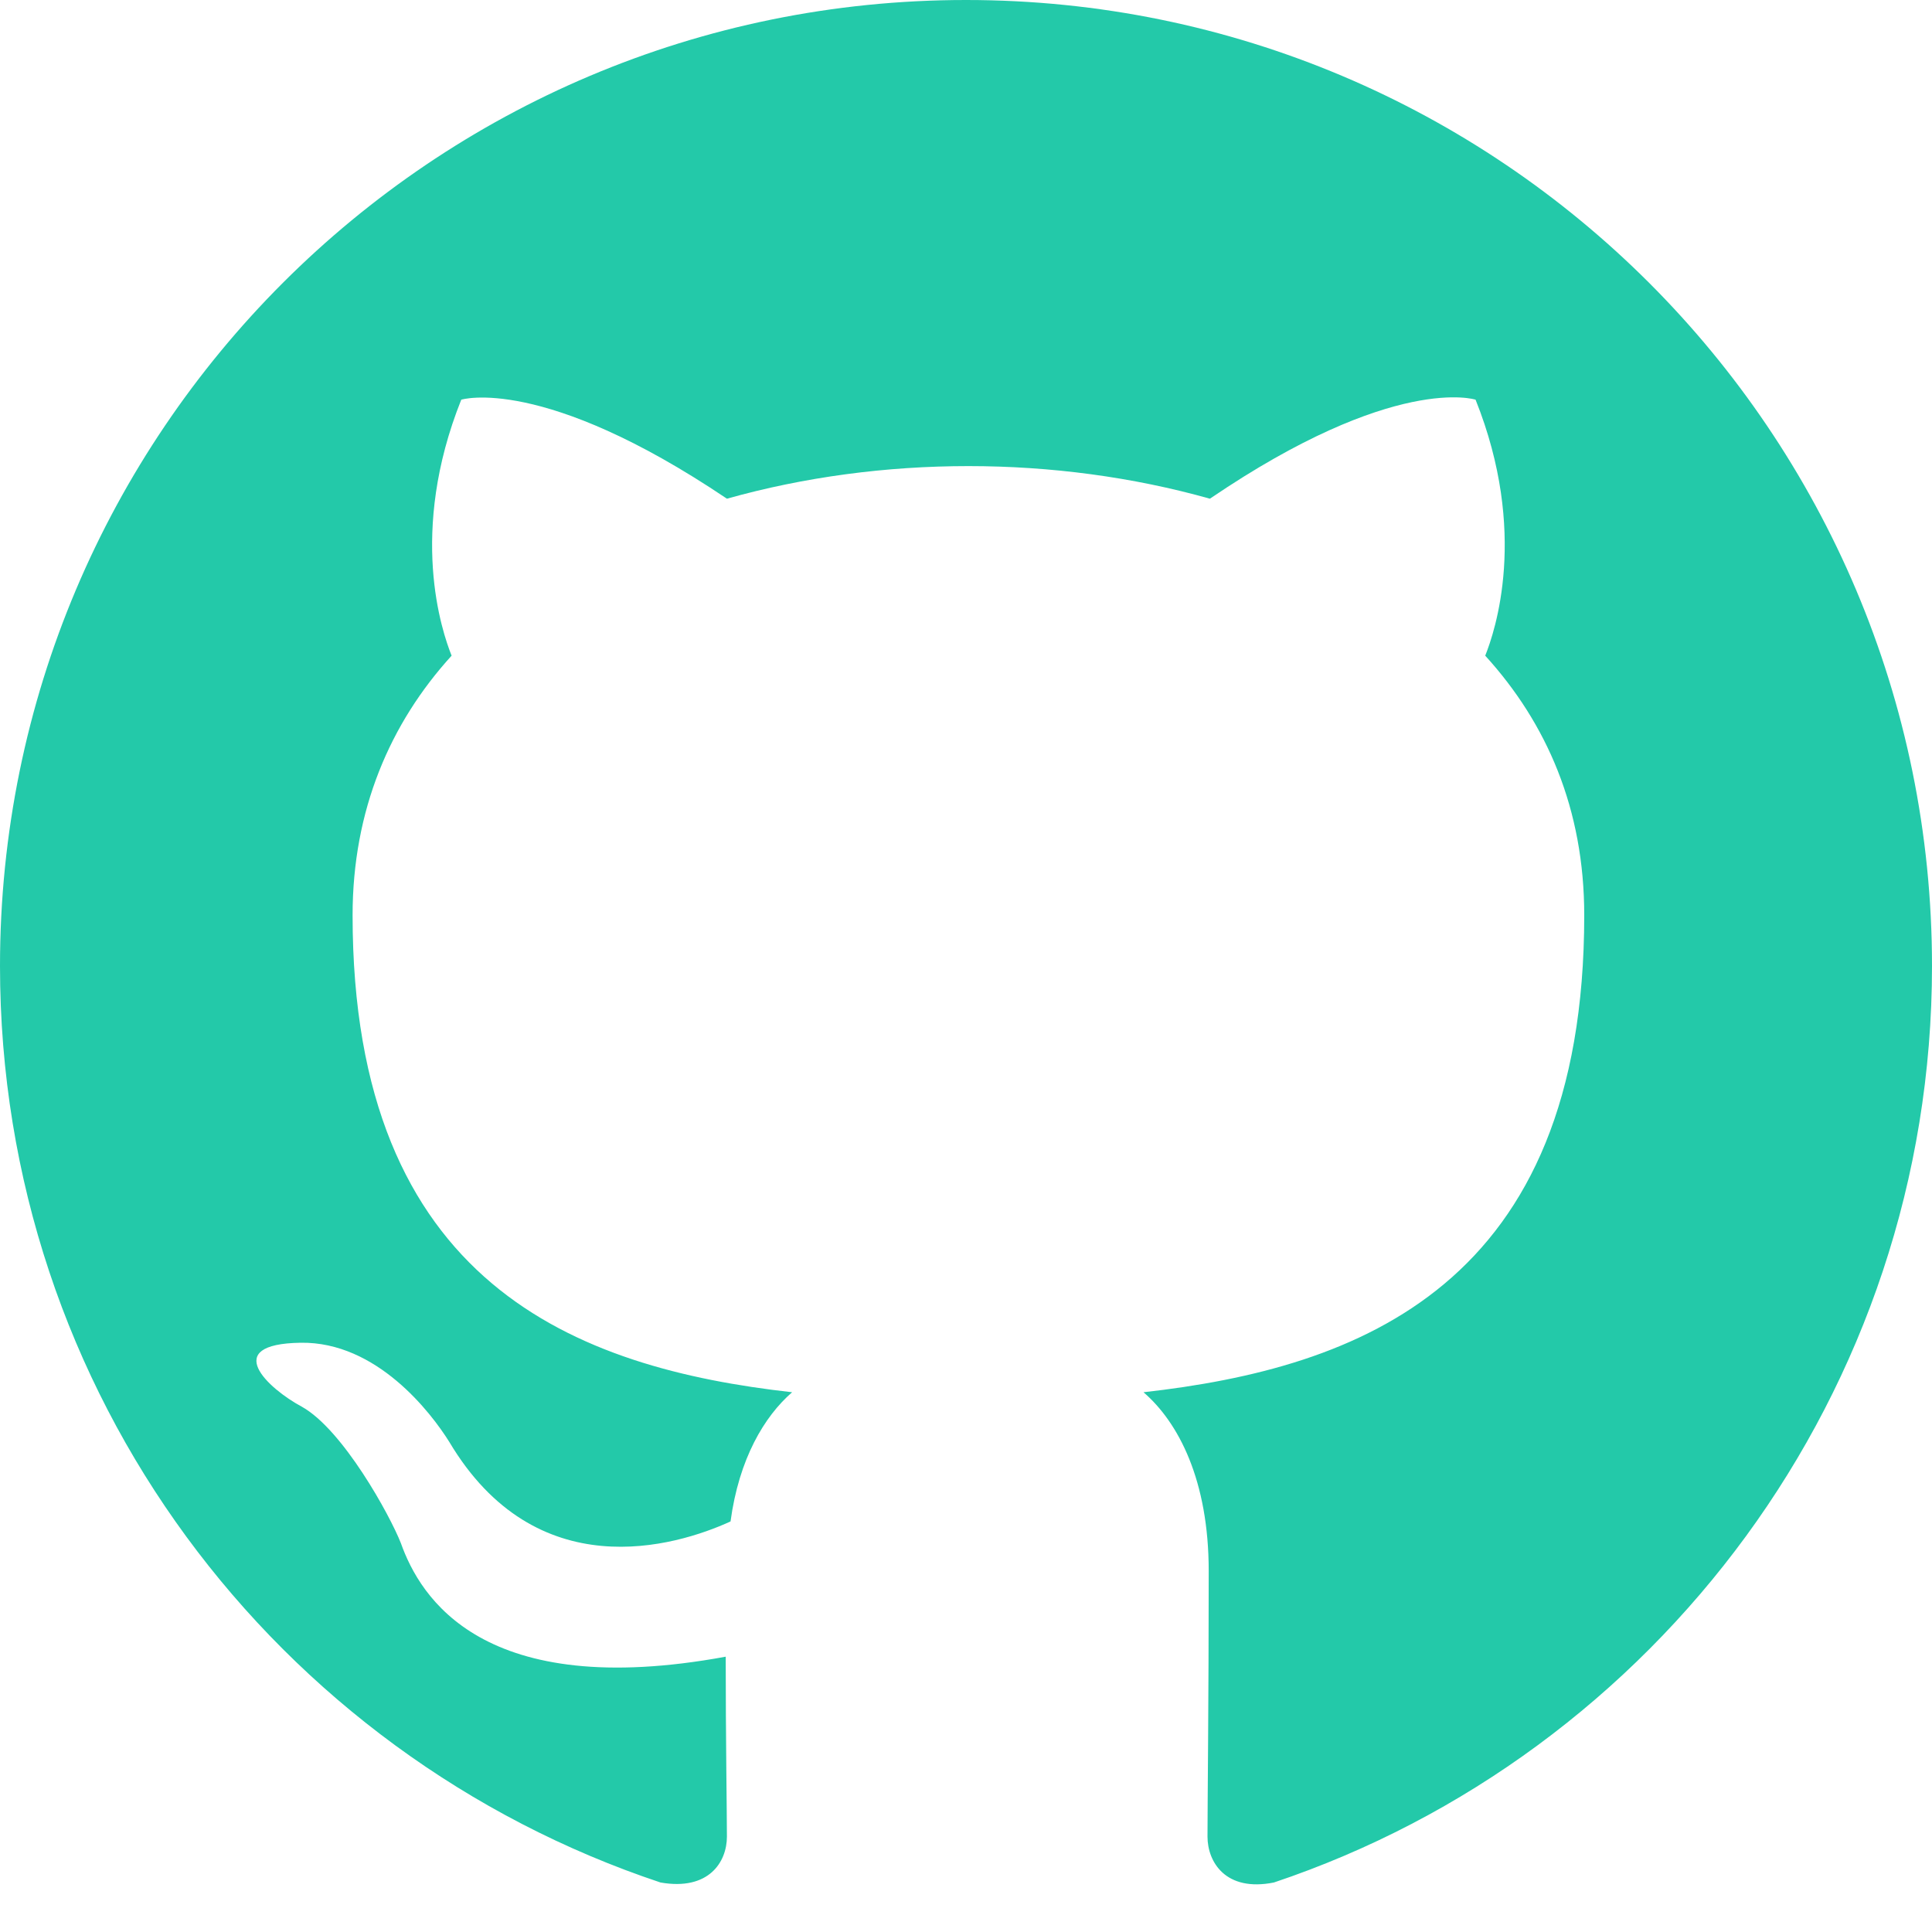
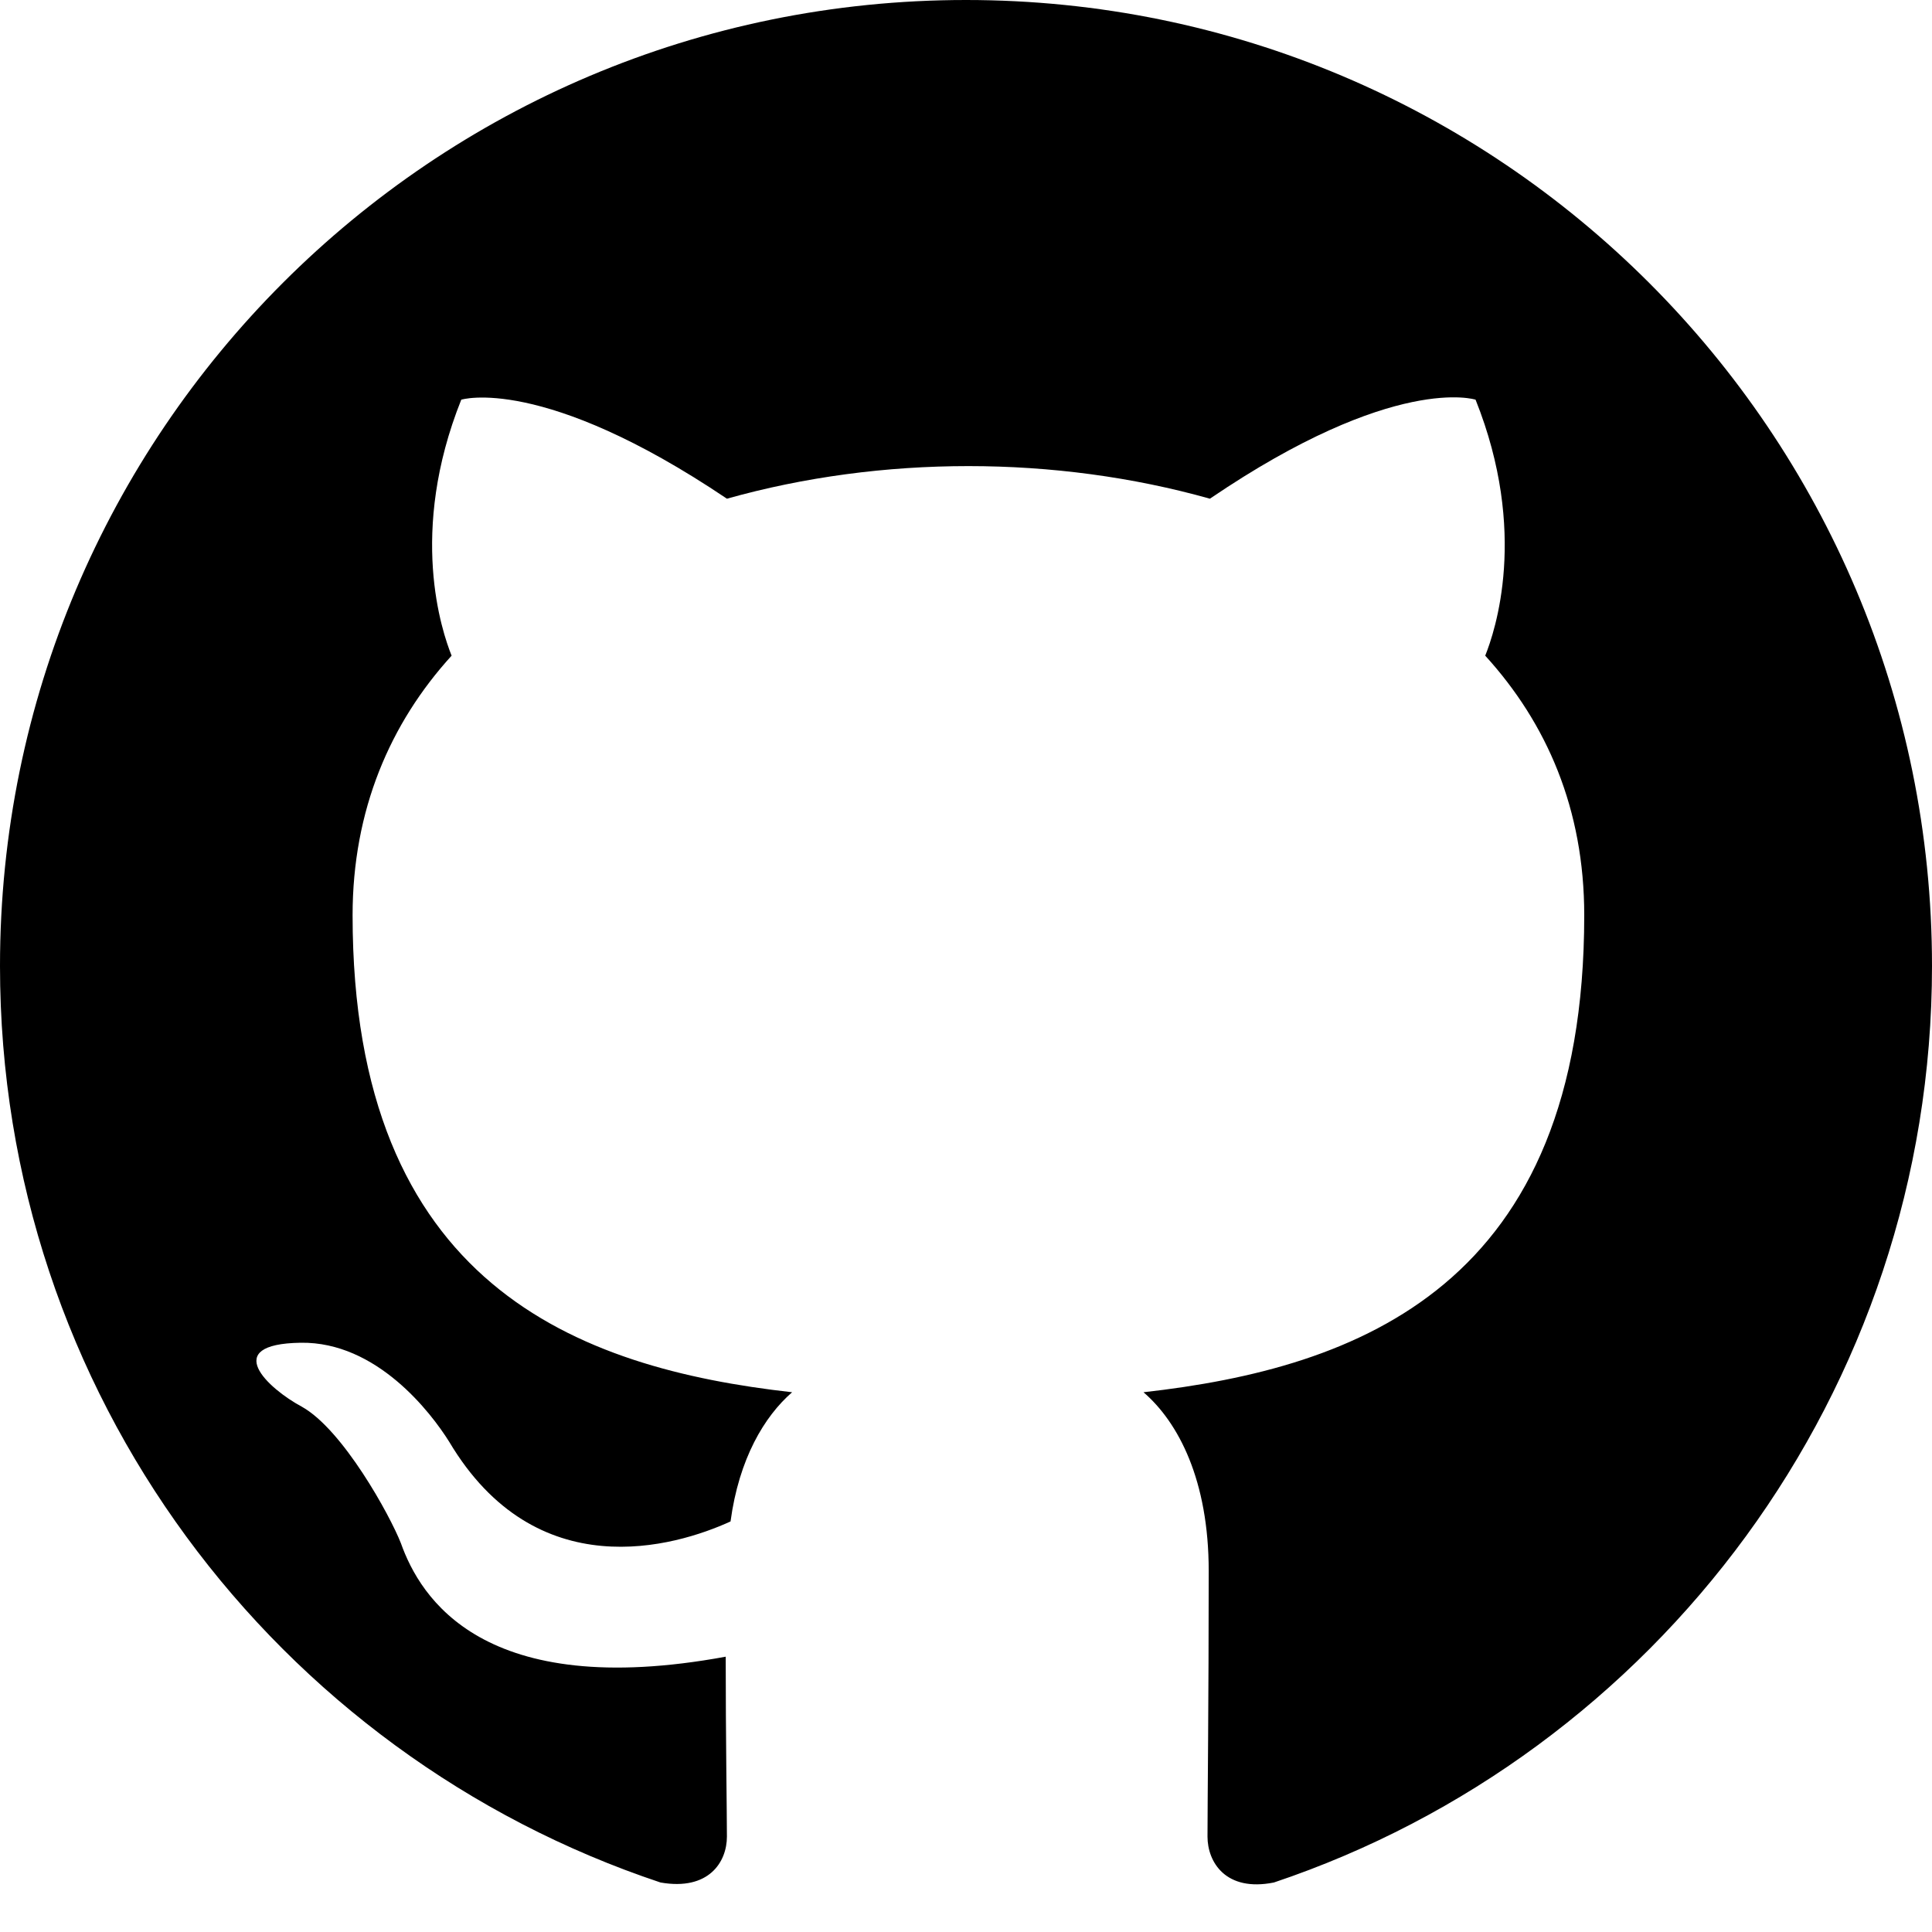
<svg xmlns="http://www.w3.org/2000/svg" width="1024" height="1024" viewBox="0 0 1024 1024" fill="none">
-   <path fill-rule="evenodd" clip-rule="evenodd" d="M8 0C3.58 0 0 3.58 0 8C0 11.54 2.29 14.53 5.47 15.59C5.87 15.66 6.02 15.42 6.02 15.21C6.02 15.02 6.01 14.39 6.01 13.72C4 14.09 3.48 13.23 3.32 12.78C3.23 12.55 2.84 11.84 2.5 11.65C2.22 11.5 1.82 11.13 2.49 11.12C3.12 11.11 3.57 11.7 3.72 11.94C4.44 13.15 5.59 12.81 6.05 12.6C6.12 12.08 6.33 11.73 6.56 11.53C4.78 11.33 2.92 10.64 2.92 7.58C2.92 6.71 3.23 5.99 3.74 5.43C3.66 5.23 3.38 4.41 3.82 3.31C3.82 3.31 4.49 3.1 6.02 4.13C6.66 3.95 7.34 3.86 8.02 3.86C8.7 3.86 9.38 3.95 10.02 4.13C11.55 3.09 12.22 3.31 12.22 3.31C12.66 4.41 12.38 5.23 12.3 5.43C12.81 5.99 13.12 6.7 13.12 7.58C13.12 10.65 11.25 11.33 9.47 11.53C9.76 11.78 10.01 12.26 10.01 13.01C10.01 14.08 10 14.94 10 15.21C10 15.42 10.15 15.67 10.55 15.59C13.71 14.53 16 11.53 16 8C16 3.58 12.42 0 8 0Z" transform="scale(64)" fill="#23c9a9" />
+   <path fill-rule="evenodd" clip-rule="evenodd" d="M8 0C3.58 0 0 3.58 0 8C0 11.54 2.29 14.53 5.47 15.59C5.87 15.66 6.02 15.42 6.02 15.21C6.02 15.02 6.01 14.39 6.01 13.72C4 14.09 3.48 13.23 3.32 12.78C3.23 12.55 2.84 11.84 2.5 11.65C2.22 11.5 1.82 11.13 2.49 11.12C3.12 11.11 3.57 11.7 3.72 11.94C4.44 13.15 5.59 12.81 6.05 12.6C6.12 12.08 6.33 11.73 6.56 11.53C4.78 11.33 2.92 10.64 2.92 7.58C2.92 6.71 3.23 5.99 3.74 5.43C3.66 5.23 3.38 4.41 3.82 3.31C3.82 3.31 4.49 3.1 6.02 4.13C6.66 3.95 7.34 3.86 8.02 3.86C8.7 3.86 9.38 3.95 10.02 4.13C11.55 3.09 12.22 3.31 12.22 3.31C12.66 4.41 12.38 5.23 12.3 5.43C12.81 5.99 13.12 6.7 13.12 7.58C13.12 10.65 11.25 11.33 9.47 11.53C9.76 11.78 10.01 12.26 10.01 13.01C10.01 14.08 10 14.94 10 15.21C10 15.42 10.15 15.67 10.55 15.59C13.71 14.53 16 11.53 16 8C16 3.58 12.42 0 8 0Z" transform="scale(64)" fill="#000000" />
</svg>
